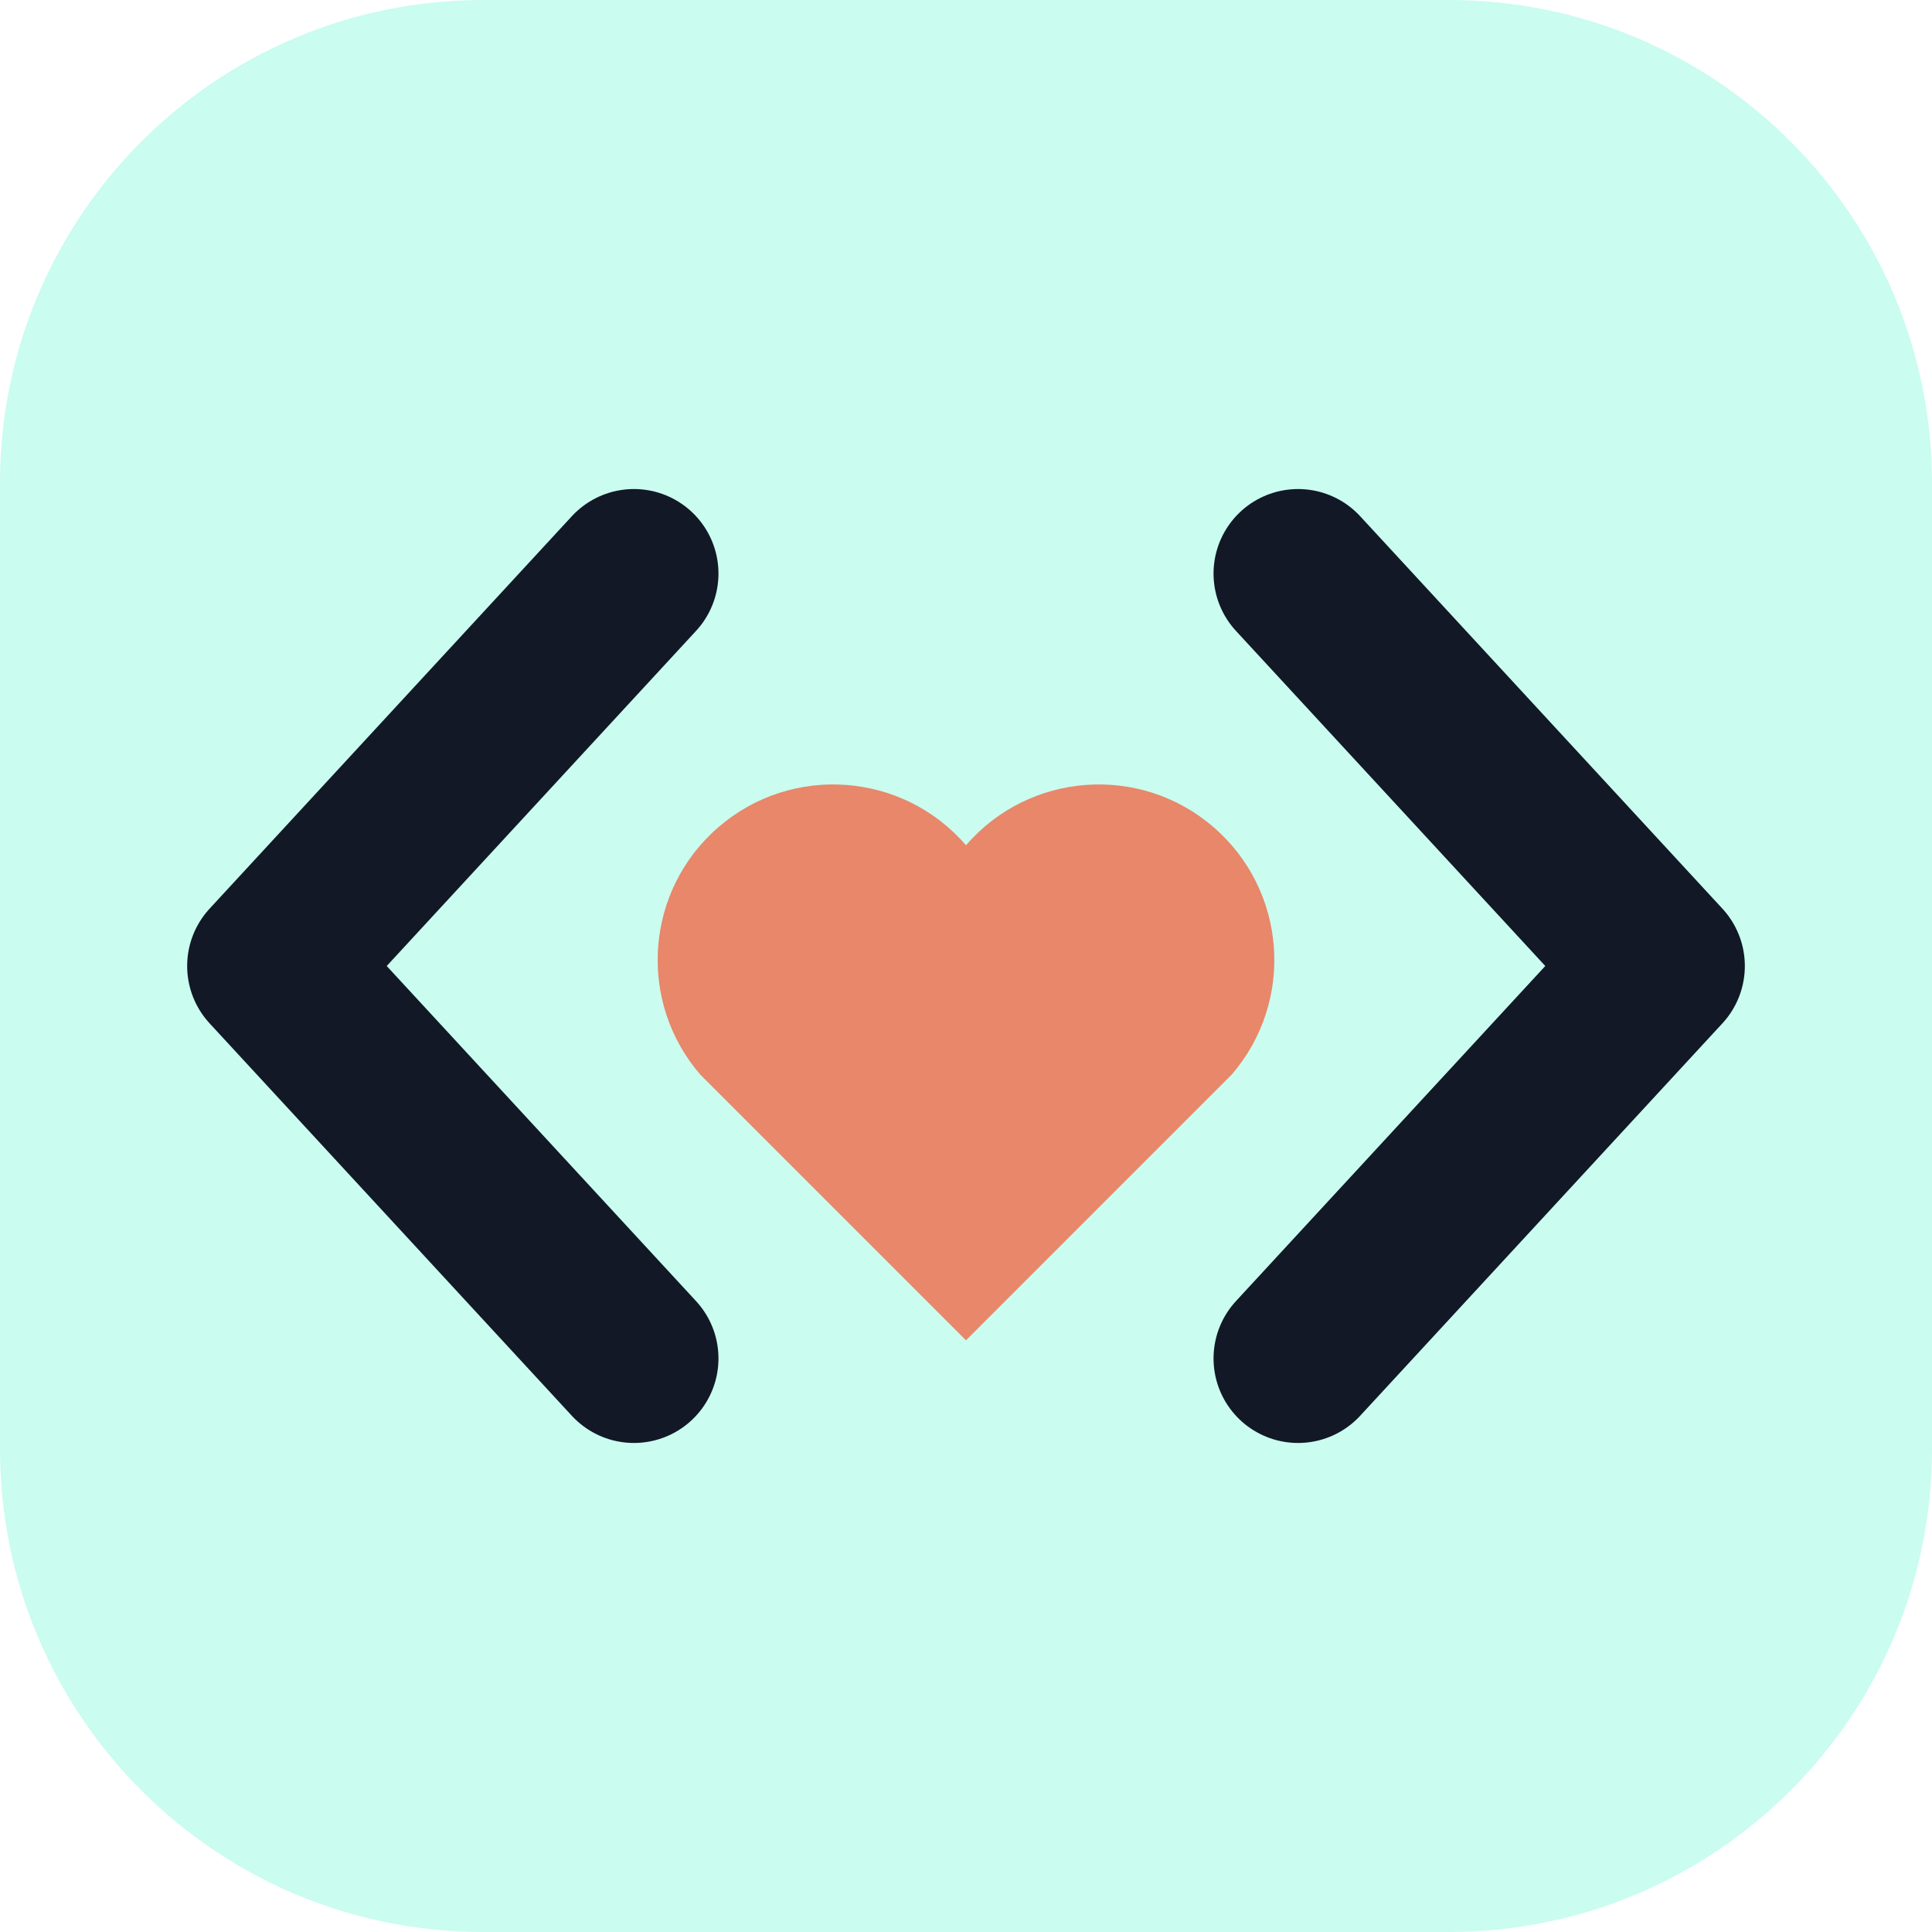
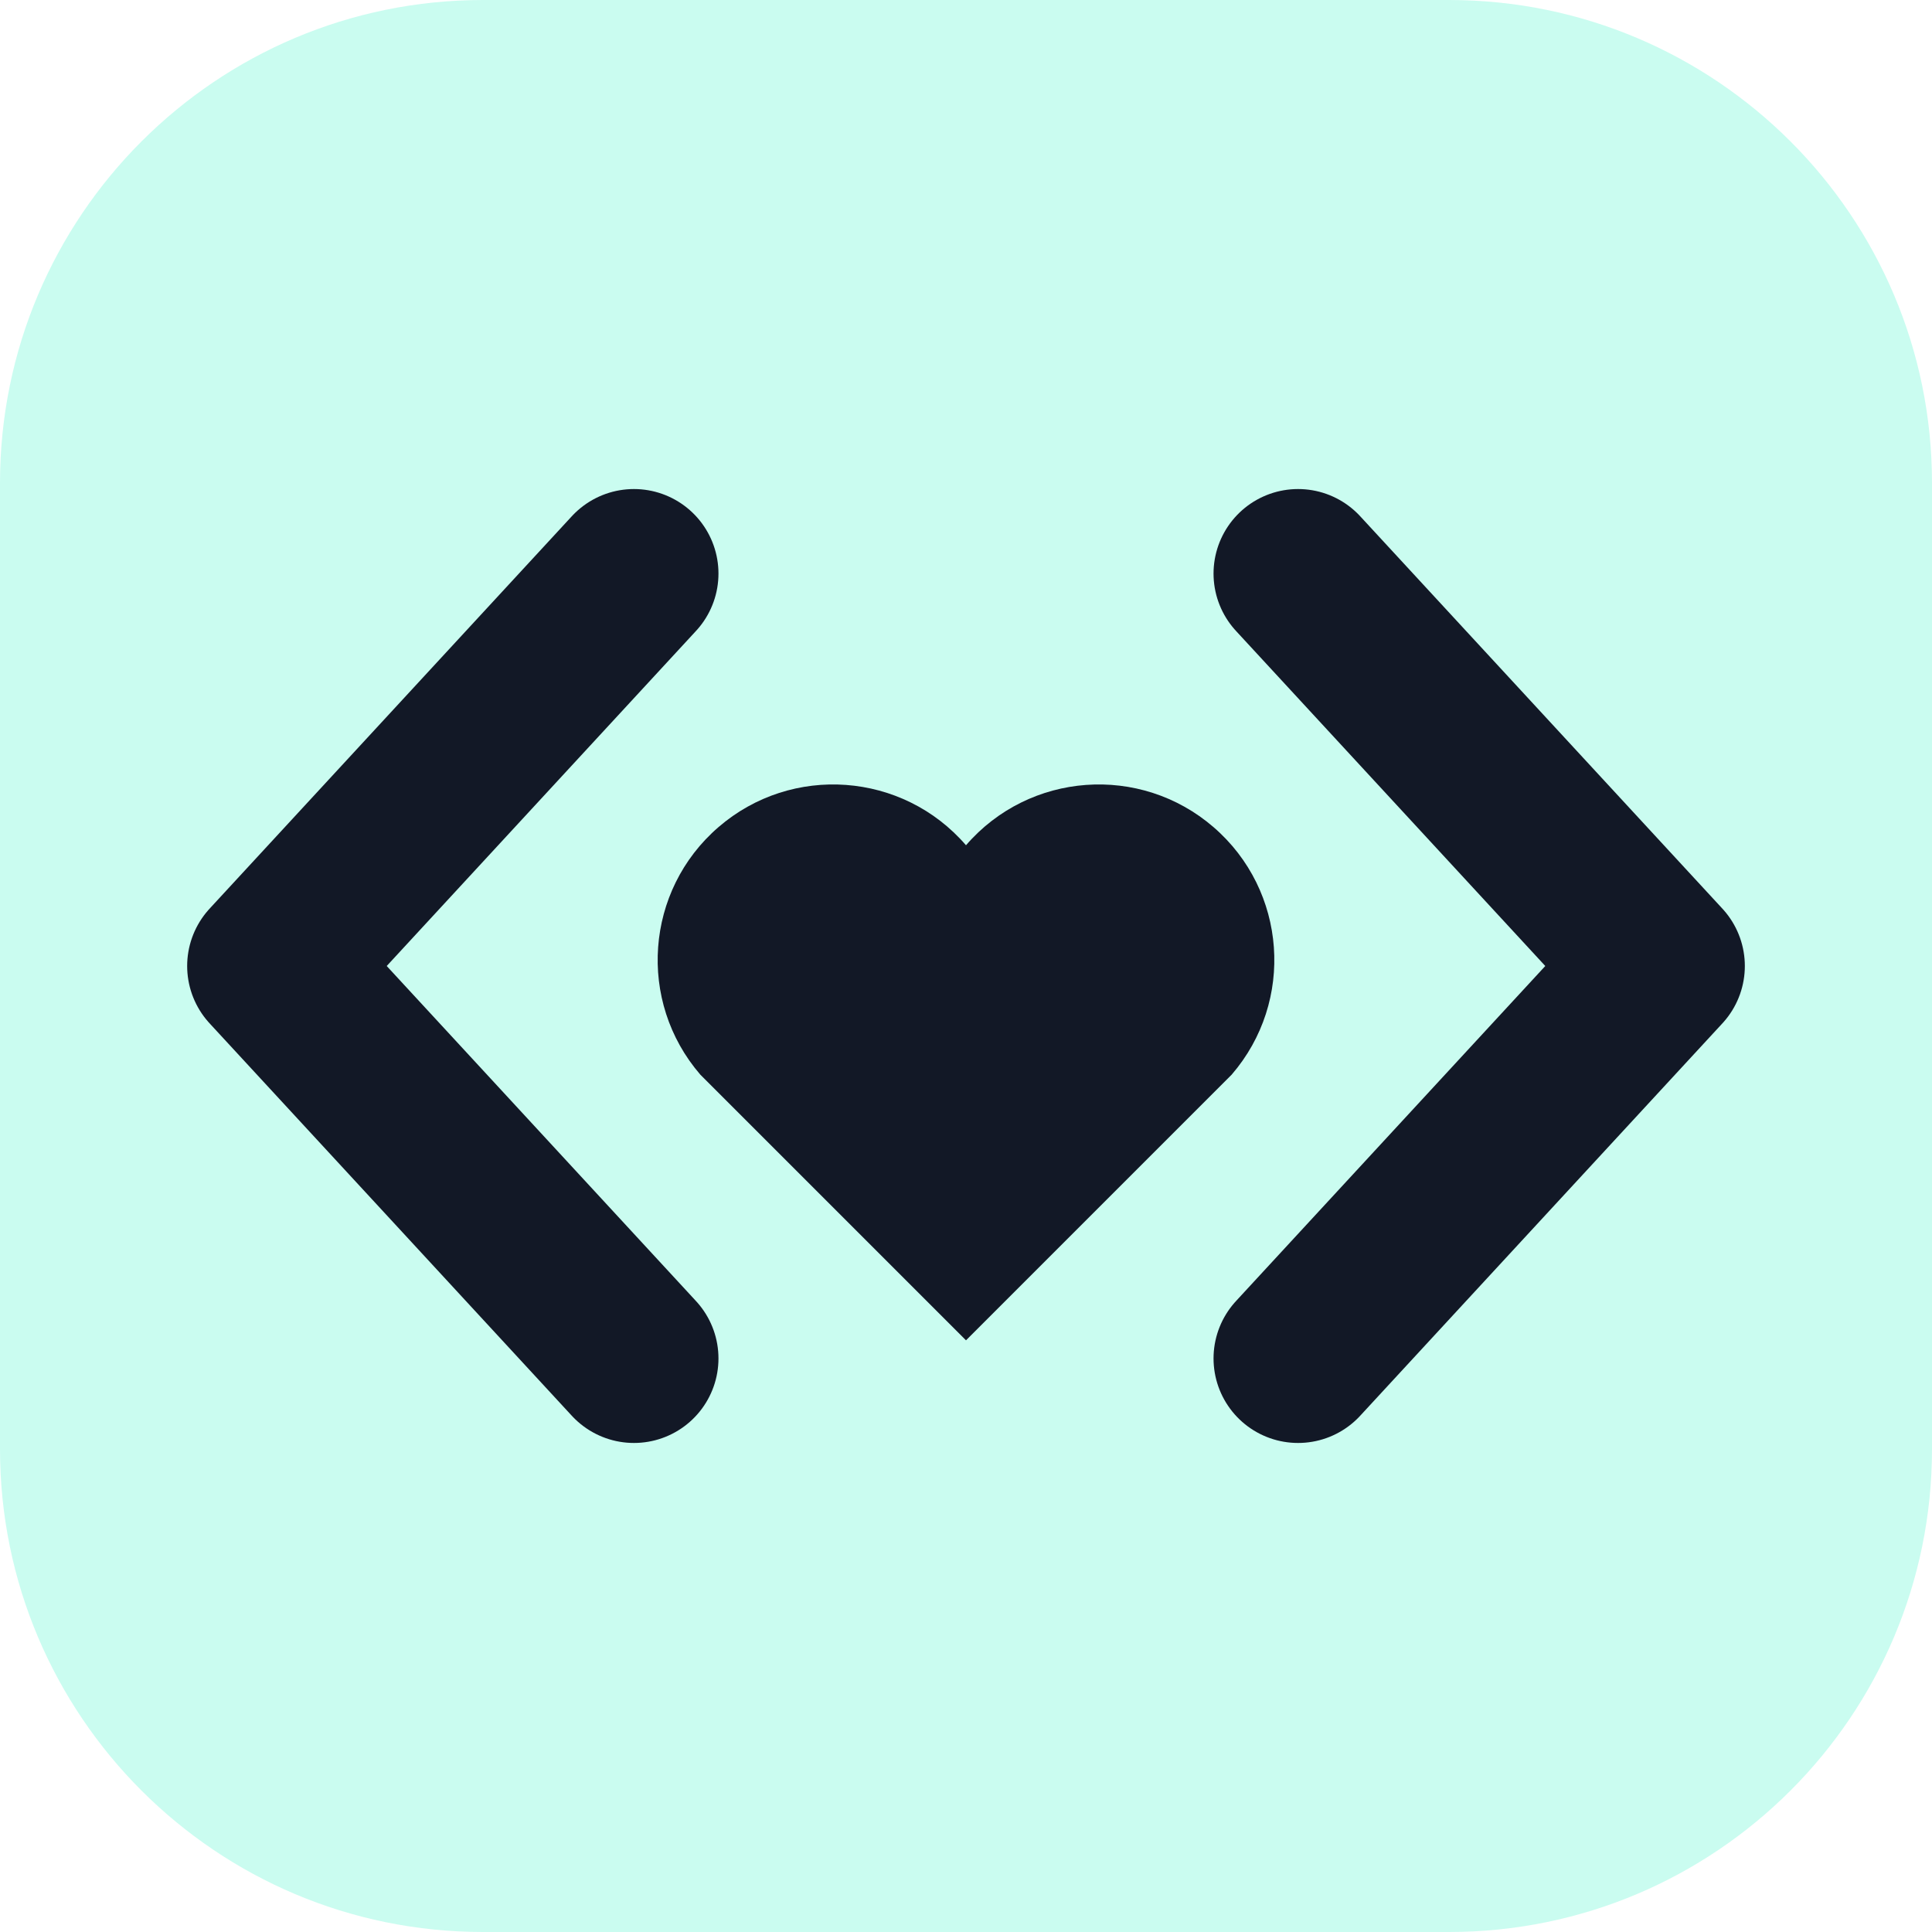
<svg xmlns="http://www.w3.org/2000/svg" viewBox="0 0 32 32">
  <rect width="32" height="32" rx="8" fill="#CAFCF0" />
  <path d="M10.5 9.5 4.5 16l6 6.5M21.5 9.5l6 6.5-6 6.5" fill="none" stroke="#121826" stroke-width="2.8" stroke-linecap="round" stroke-linejoin="round" />
-   <path d="M16 22.2 11.6 17.8a2.9 2.9 0 0 1 4.4-3.8 2.9 2.9 0 0 1 4.4 3.8Z" fill="#E8876A" />
+   <path d="M16 22.2 11.6 17.8a2.9 2.9 0 0 1 4.4-3.8 2.9 2.9 0 0 1 4.4 3.8Z" fill="#121826" />
</svg>
